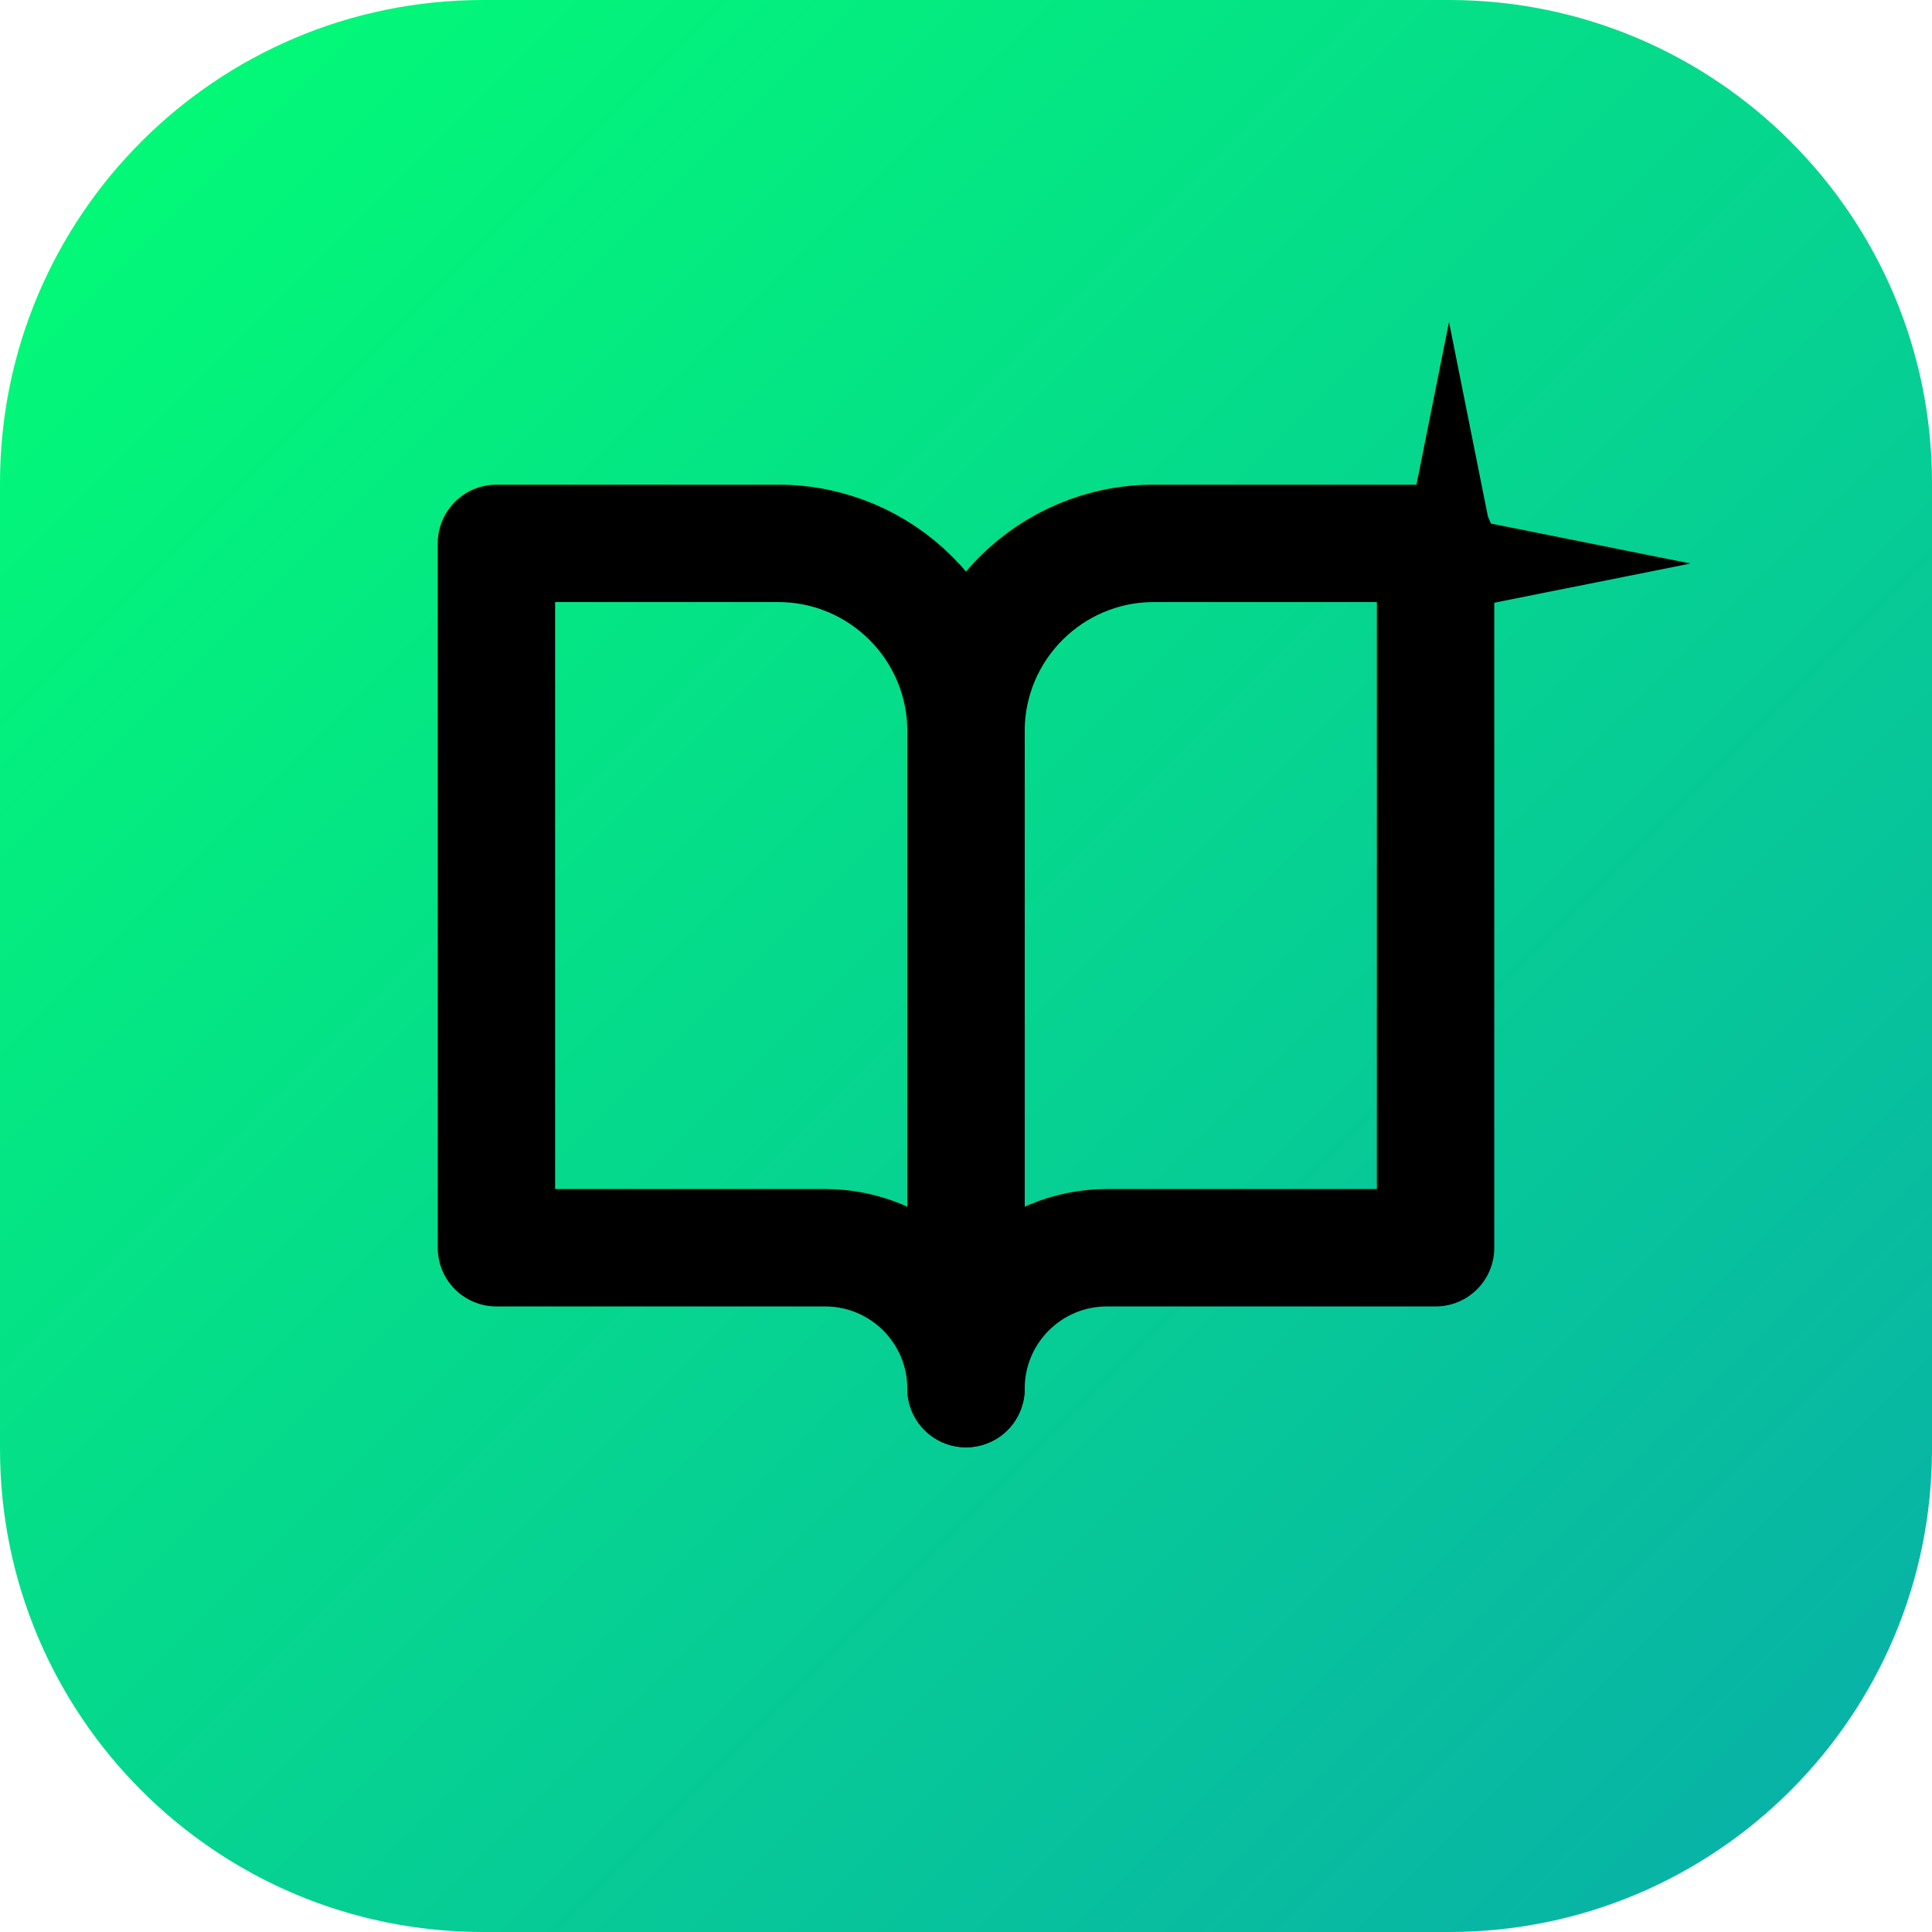
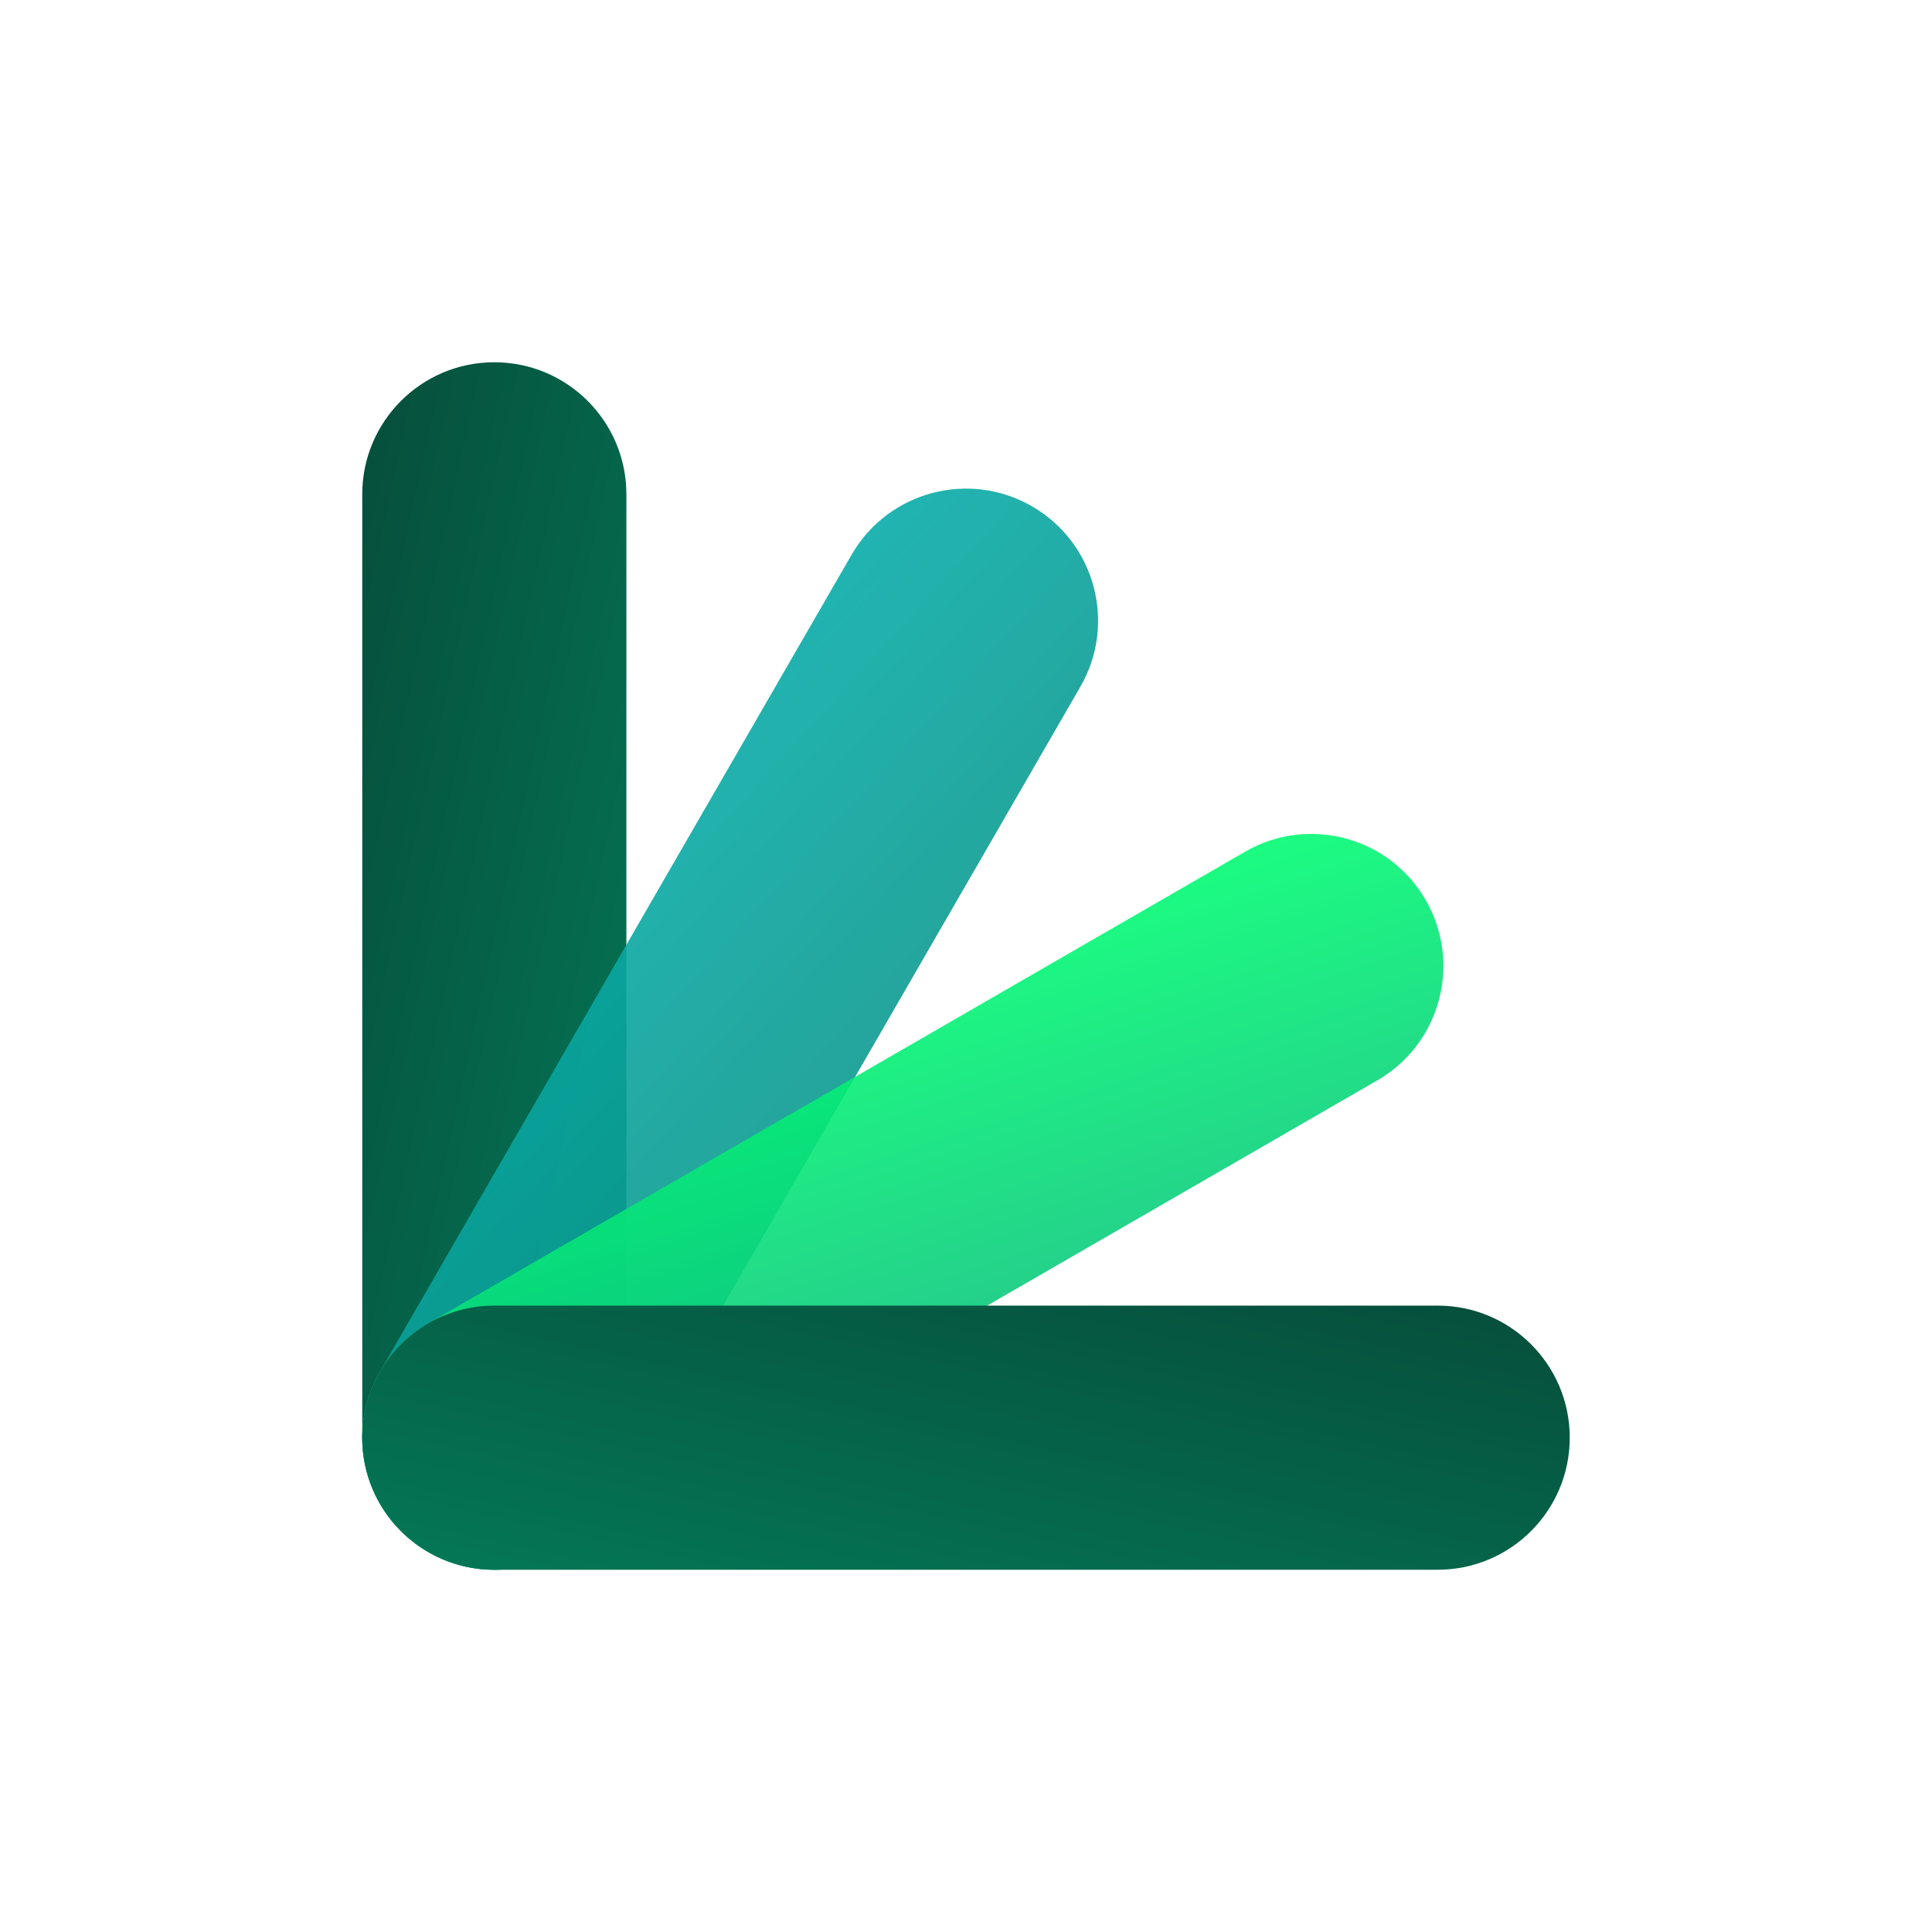
- <svg xmlns="http://www.w3.org/2000/svg" viewBox="0 0 48 48">
+ <svg xmlns="http://www.w3.org/2000/svg" viewBox="0 0 512 512" width="100%" height="100%">
  <defs>
-     <linearGradient id="grad1" x1="0%" y1="0%" x2="100%" y2="100%">
-       <stop offset="0%" style="stop-color:#02FF73;stop-opacity:1" />
-       <stop offset="100%" style="stop-color:#09ADAA;stop-opacity:1" />
+     <linearGradient id="gradCover" x1="0%" y1="0%" x2="100%" y2="100%">
+       <stop offset="0%" stop-color="#064e3b" />
+       <stop offset="100%" stop-color="#047857" />
+     </linearGradient>
+     <linearGradient id="gradPage1" x1="0%" y1="0%" x2="100%" y2="100%">
+       <stop offset="0%" stop-color="#09ADAA" />
+       <stop offset="100%" stop-color="#0d9488" />
+     </linearGradient>
+     <linearGradient id="gradPage2" x1="0%" y1="0%" x2="100%" y2="100%">
+       <stop offset="0%" stop-color="#02FF73" />
+       <stop offset="100%" stop-color="#10b981" />
    </linearGradient>
  </defs>
-   <rect width="48" height="48" rx="12" fill="url(#grad1)" />
-   <svg x="10" y="10" width="28" height="28" viewBox="0 0 24 24" fill="none" stroke="#000000" stroke-width="2.5" stroke-linecap="round" stroke-linejoin="round">
-     <path d="M2 3h6a4 4 0 0 1 4 4v14a3 3 0 0 0-3-3H2z" />
-     <path d="M22 3h-6a4 4 0 0 0-4 4v14a3 3 0 0 1 3-3h7z" />
-   </svg>
-   <path d="M 36 8 L 37 13 L 42 14 L 37 15 L 36 20 L 35 15 L 30 14 L 35 13 Z" fill="#000000" />
+   <g transform="translate(16, 16)">
+     <rect x="80" y="80" width="70" height="320" rx="35" fill="url(#gradCover)" />
+     <g transform="rotate(30, 115, 365)">
+       <rect x="80" y="80" width="70" height="320" rx="35" fill="url(#gradPage1)" opacity="0.9" />
+     </g>
+     <g transform="rotate(60, 115, 365)">
+       <rect x="80" y="80" width="70" height="320" rx="35" fill="url(#gradPage2)" opacity="0.9" />
+     </g>
+     <g transform="rotate(90, 115, 365)">
+       <rect x="80" y="80" width="70" height="320" rx="35" fill="url(#gradCover)" />
+     </g>
+   </g>
</svg>
